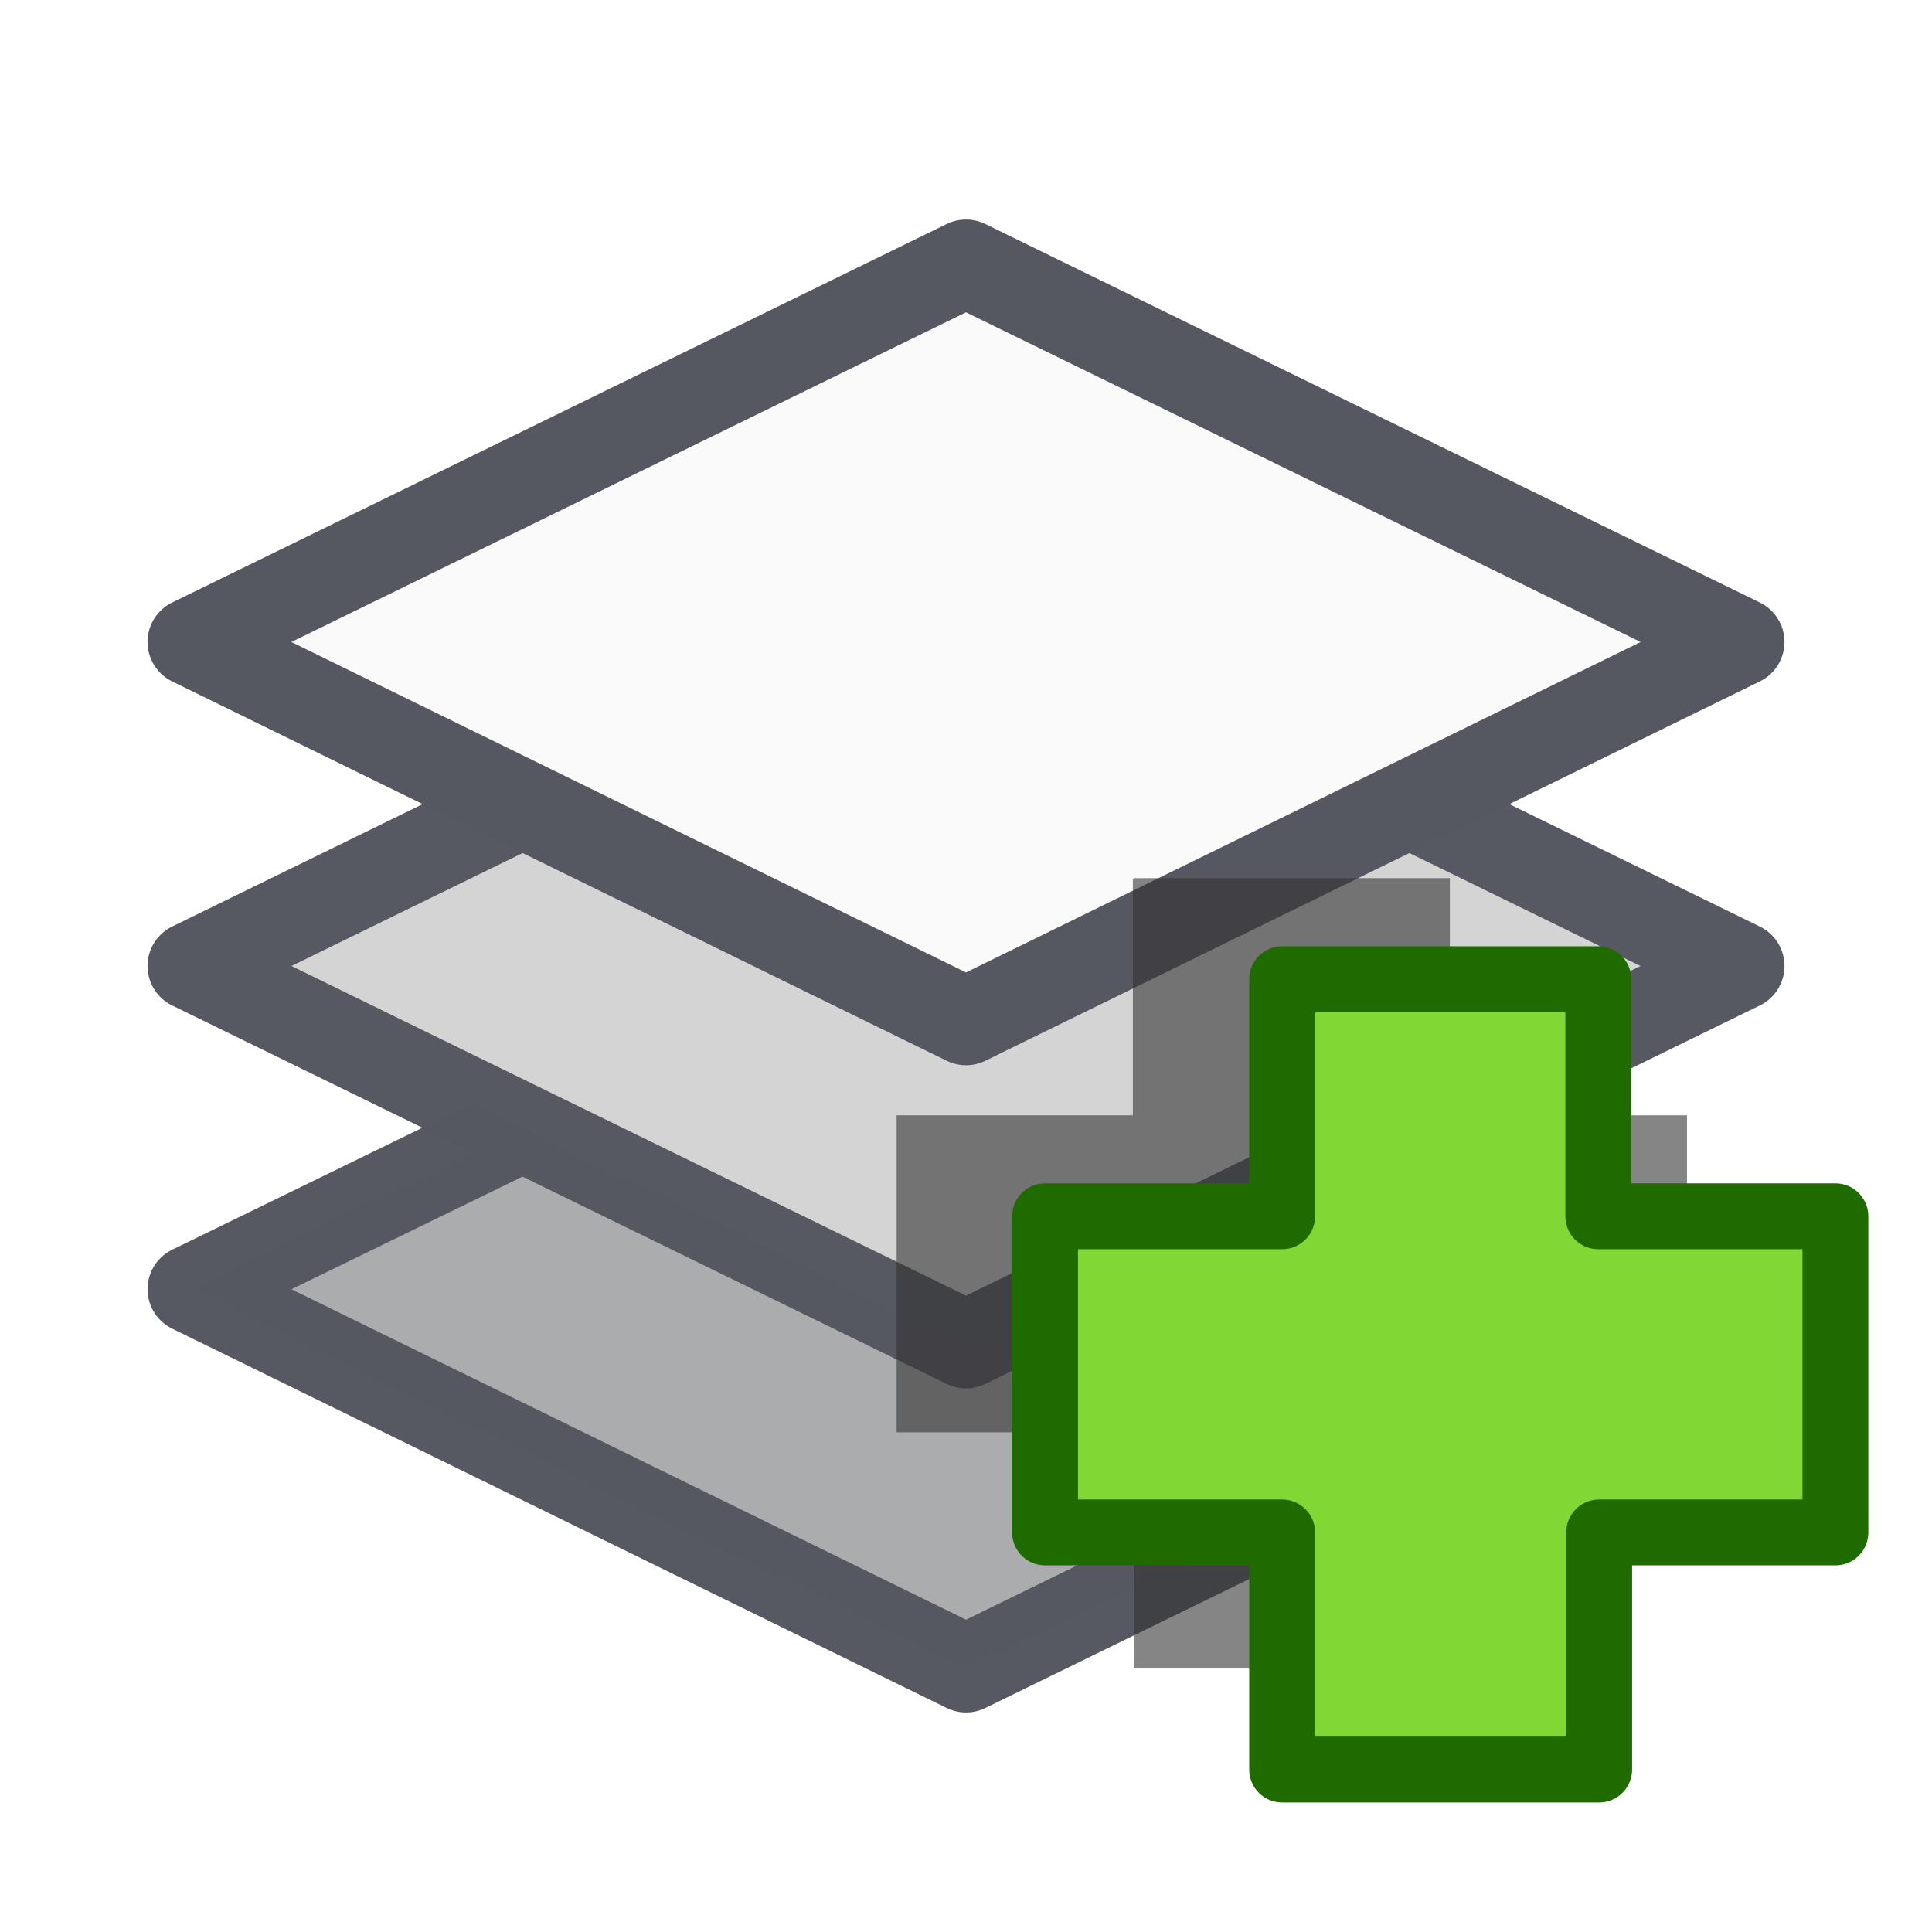
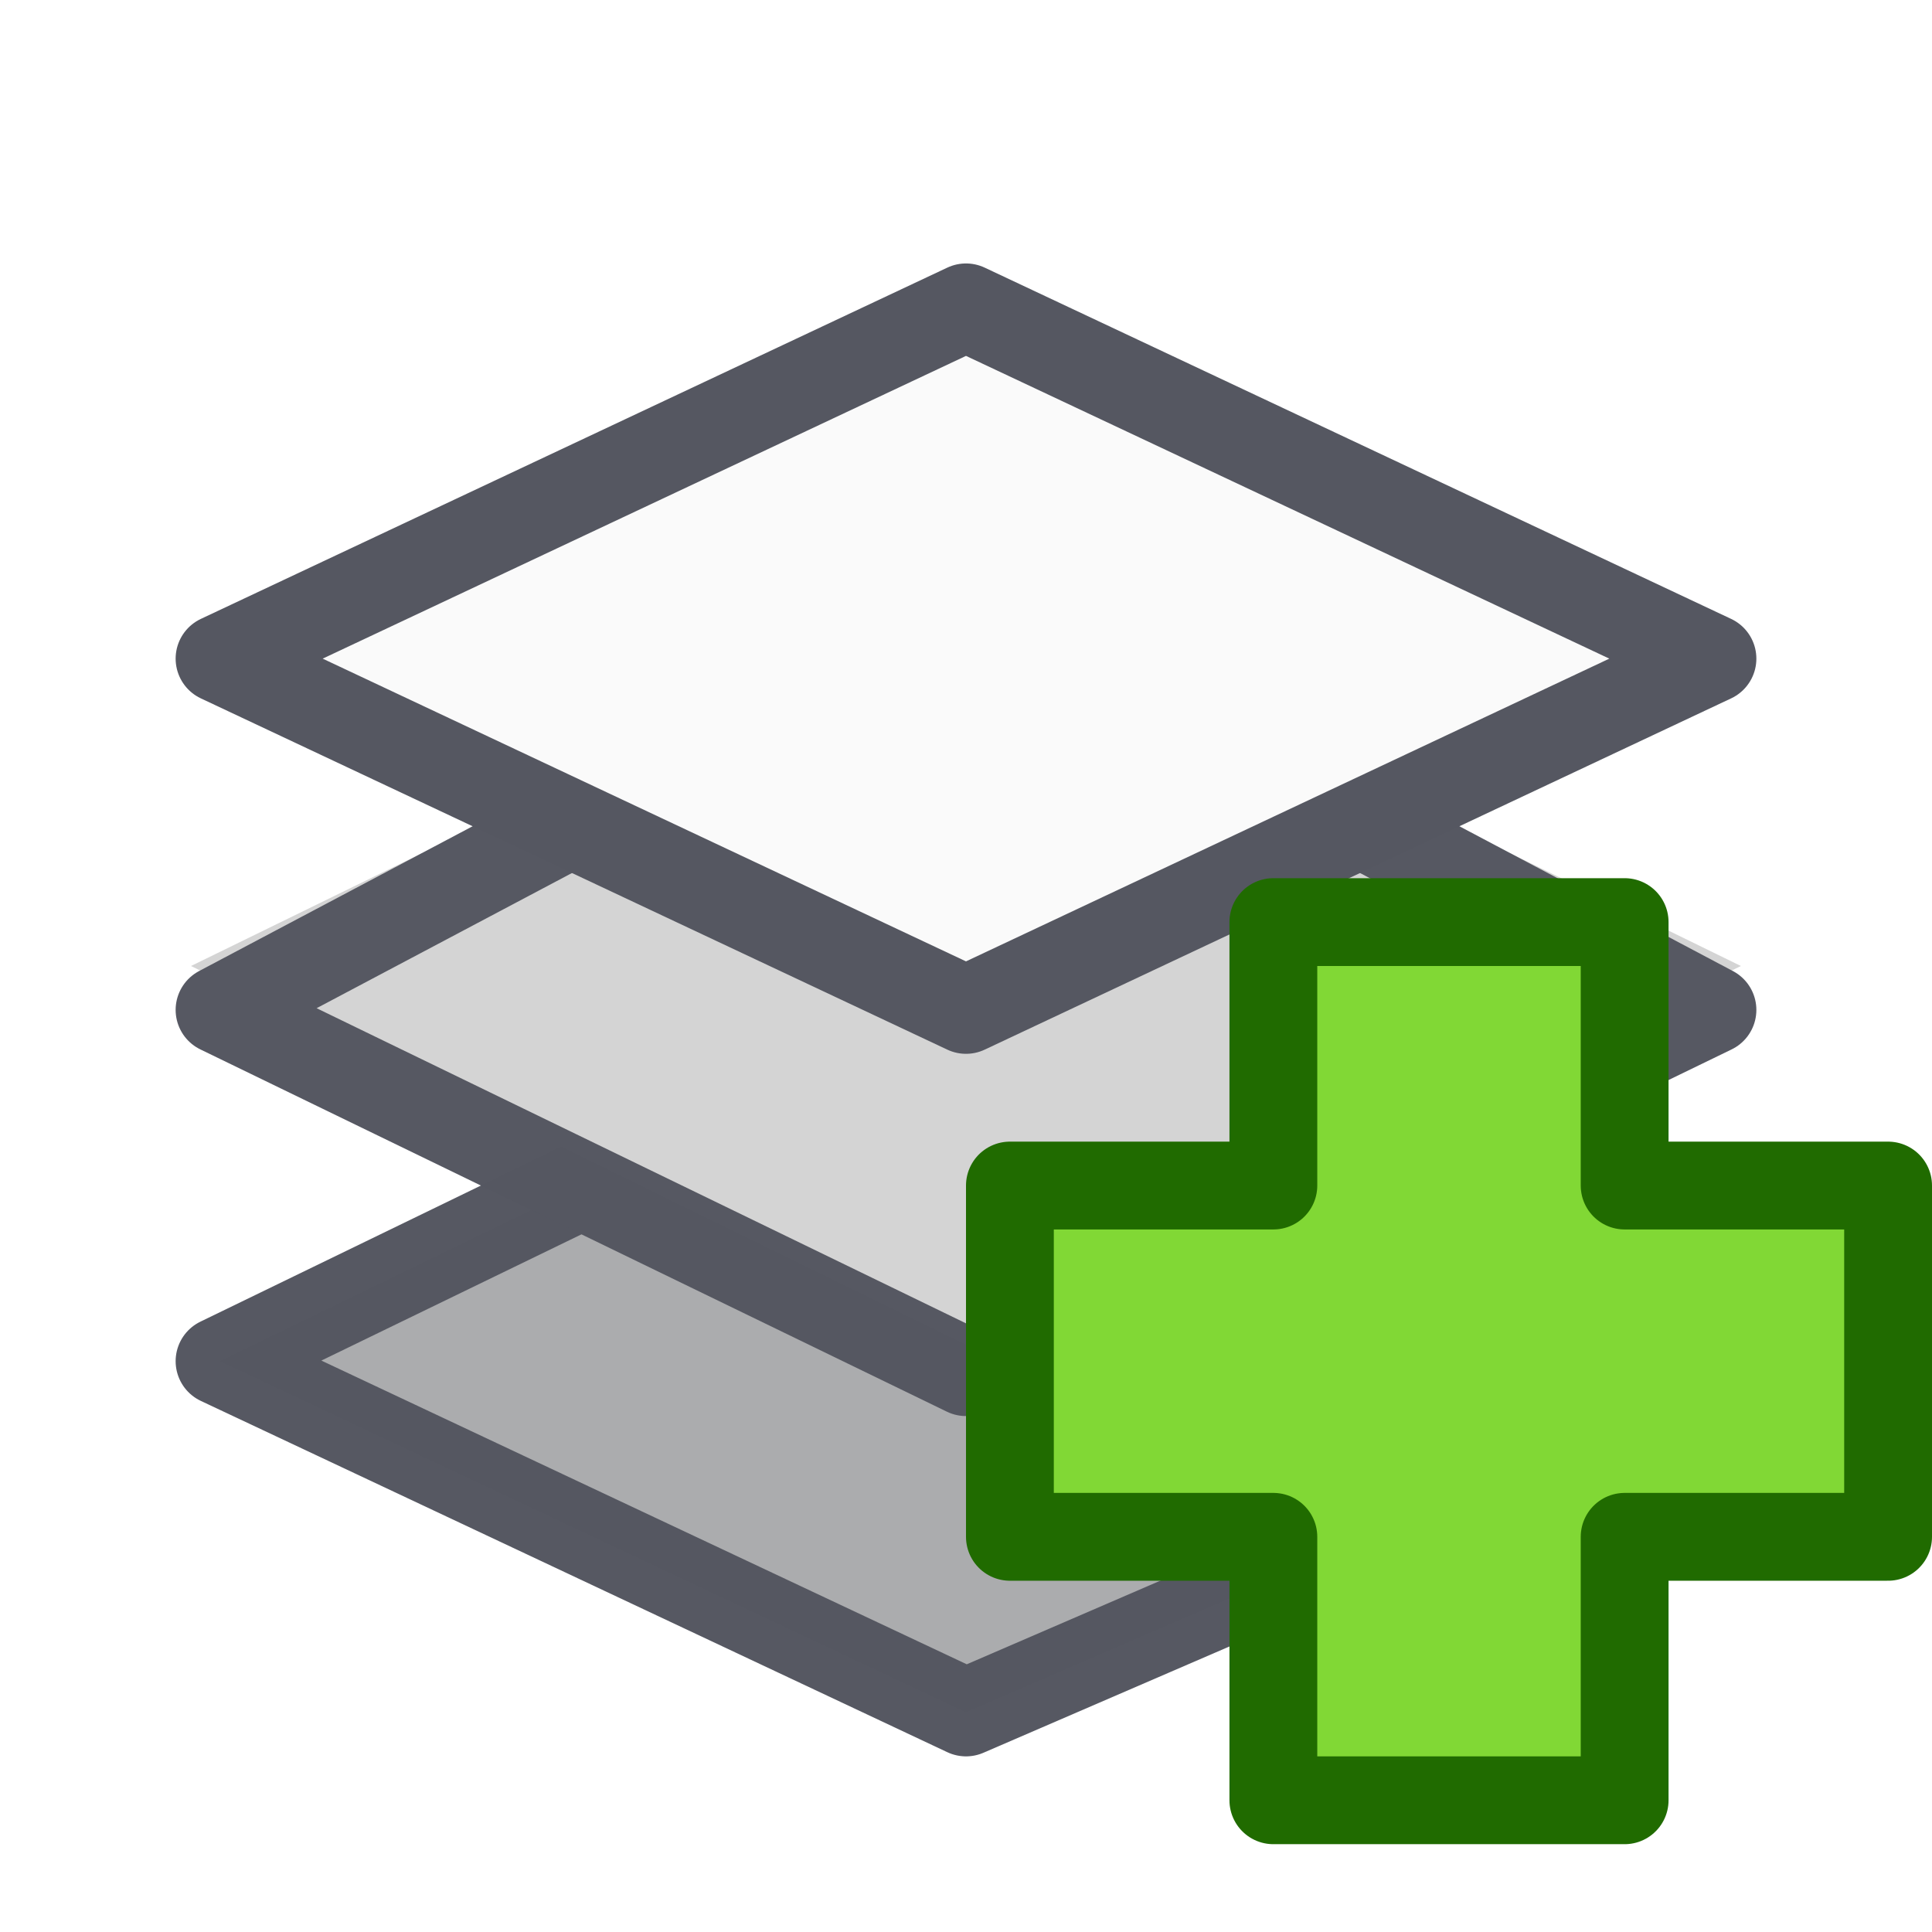
- <svg xmlns="http://www.w3.org/2000/svg" viewBox="0 0 22 22" fill-rule="evenodd" stroke-linecap="round" stroke-linejoin="round">
-   <path d="m11 10.38-8.82 4.3L11 19l8.82-4.31L11 10.38Z" fill="#abacae" />
-   <path d="m11 10.38-8.82 4.3L11 19l8.82-4.31L11 10.38Z" fill="none" stroke="#555761" stroke-opacity=".99" />
-   <path d="M11 6.69 2.18 11 11 15.31 19.82 11 11 6.69Z" fill="#d4d4d4" />
-   <path d="M11 6.69 2.18 11 11 15.31 19.82 11 11 6.69Z" fill="none" stroke="#555761" stroke-opacity=".99" />
-   <path d="M11 3 2.18 7.31 11 11.63l8.82-4.32L11 3Z" fill="#fafafa" />
-   <path d="M11 3 2.18 7.31 11 11.63l8.82-4.32L11 3Z" fill="none" stroke="#555761" />
-   <g fill-rule="nonzero">
-     <path d="M12.9 10.01v2.69h-2.69v3.61h2.7V19h3.6v-2.69h2.7V12.7h-2.7V10h-3.6Z" fill="#323232" fill-opacity=".59" />
-     <path d="M14.6 11.16v2.69h-2.7v3.6h2.7v2.7h3.61v-2.7h2.69v-3.6h-2.7v-2.7h-3.6Z" fill="#81d835" />
-   </g>
-   <path d="M14.6 11.16v2.69h-2.7v3.6h2.7v2.7h3.61v-2.7h2.69v-3.6h-2.7v-2.7h-3.6Z" fill="none" stroke="#206b00" stroke-width=".75" />
+ <svg xmlns="http://www.w3.org/2000/svg" width="100%" height="100%" viewBox="0 0 22 22" fill-rule="evenodd" stroke-linecap="round" stroke-linejoin="round">
+   <path d="M11 11.375L2.5 15.5l8.5 4 8.824-3.813L11 11.375z" fill="#abacae" />
+   <path d="M11 11.375L2.5 15.5l8.5 4 8.824-3.812L11 11.375z" fill="none" stroke="#555761" stroke-opacity=".99" />
+   <path d="M11,6.688L2.175,11L11,15.313L19.824,11L11,6.688Z" fill="#d4d4d4" />
+   <path d="M11,7L2.5,11.5L11,15.625L19.5,11.5L11,7Z" fill="none" stroke="#555761" stroke-opacity=".99" />
+   <path d="M11 3.5l-8.5 4 8.501 4.125L19.5 7.5l-8.5-4z" fill="#fafafa" />
+   <path d="M11 3.5l-8.5 4 8.5 4 8.5-4-8.5-4z" fill="none" stroke="#555761" />
+   <path d="M14.5 10.5v3h-3v4h3v3h4v-3h3v-4h-3v-3h-4z" fill="#81d835" fill-rule="nonzero" />
+   <path d="M14.5 10.5v3h-3v4h3v3h4v-3h3v-4h-3v-3h-4z" fill="none" stroke="#206b00" />
</svg>
